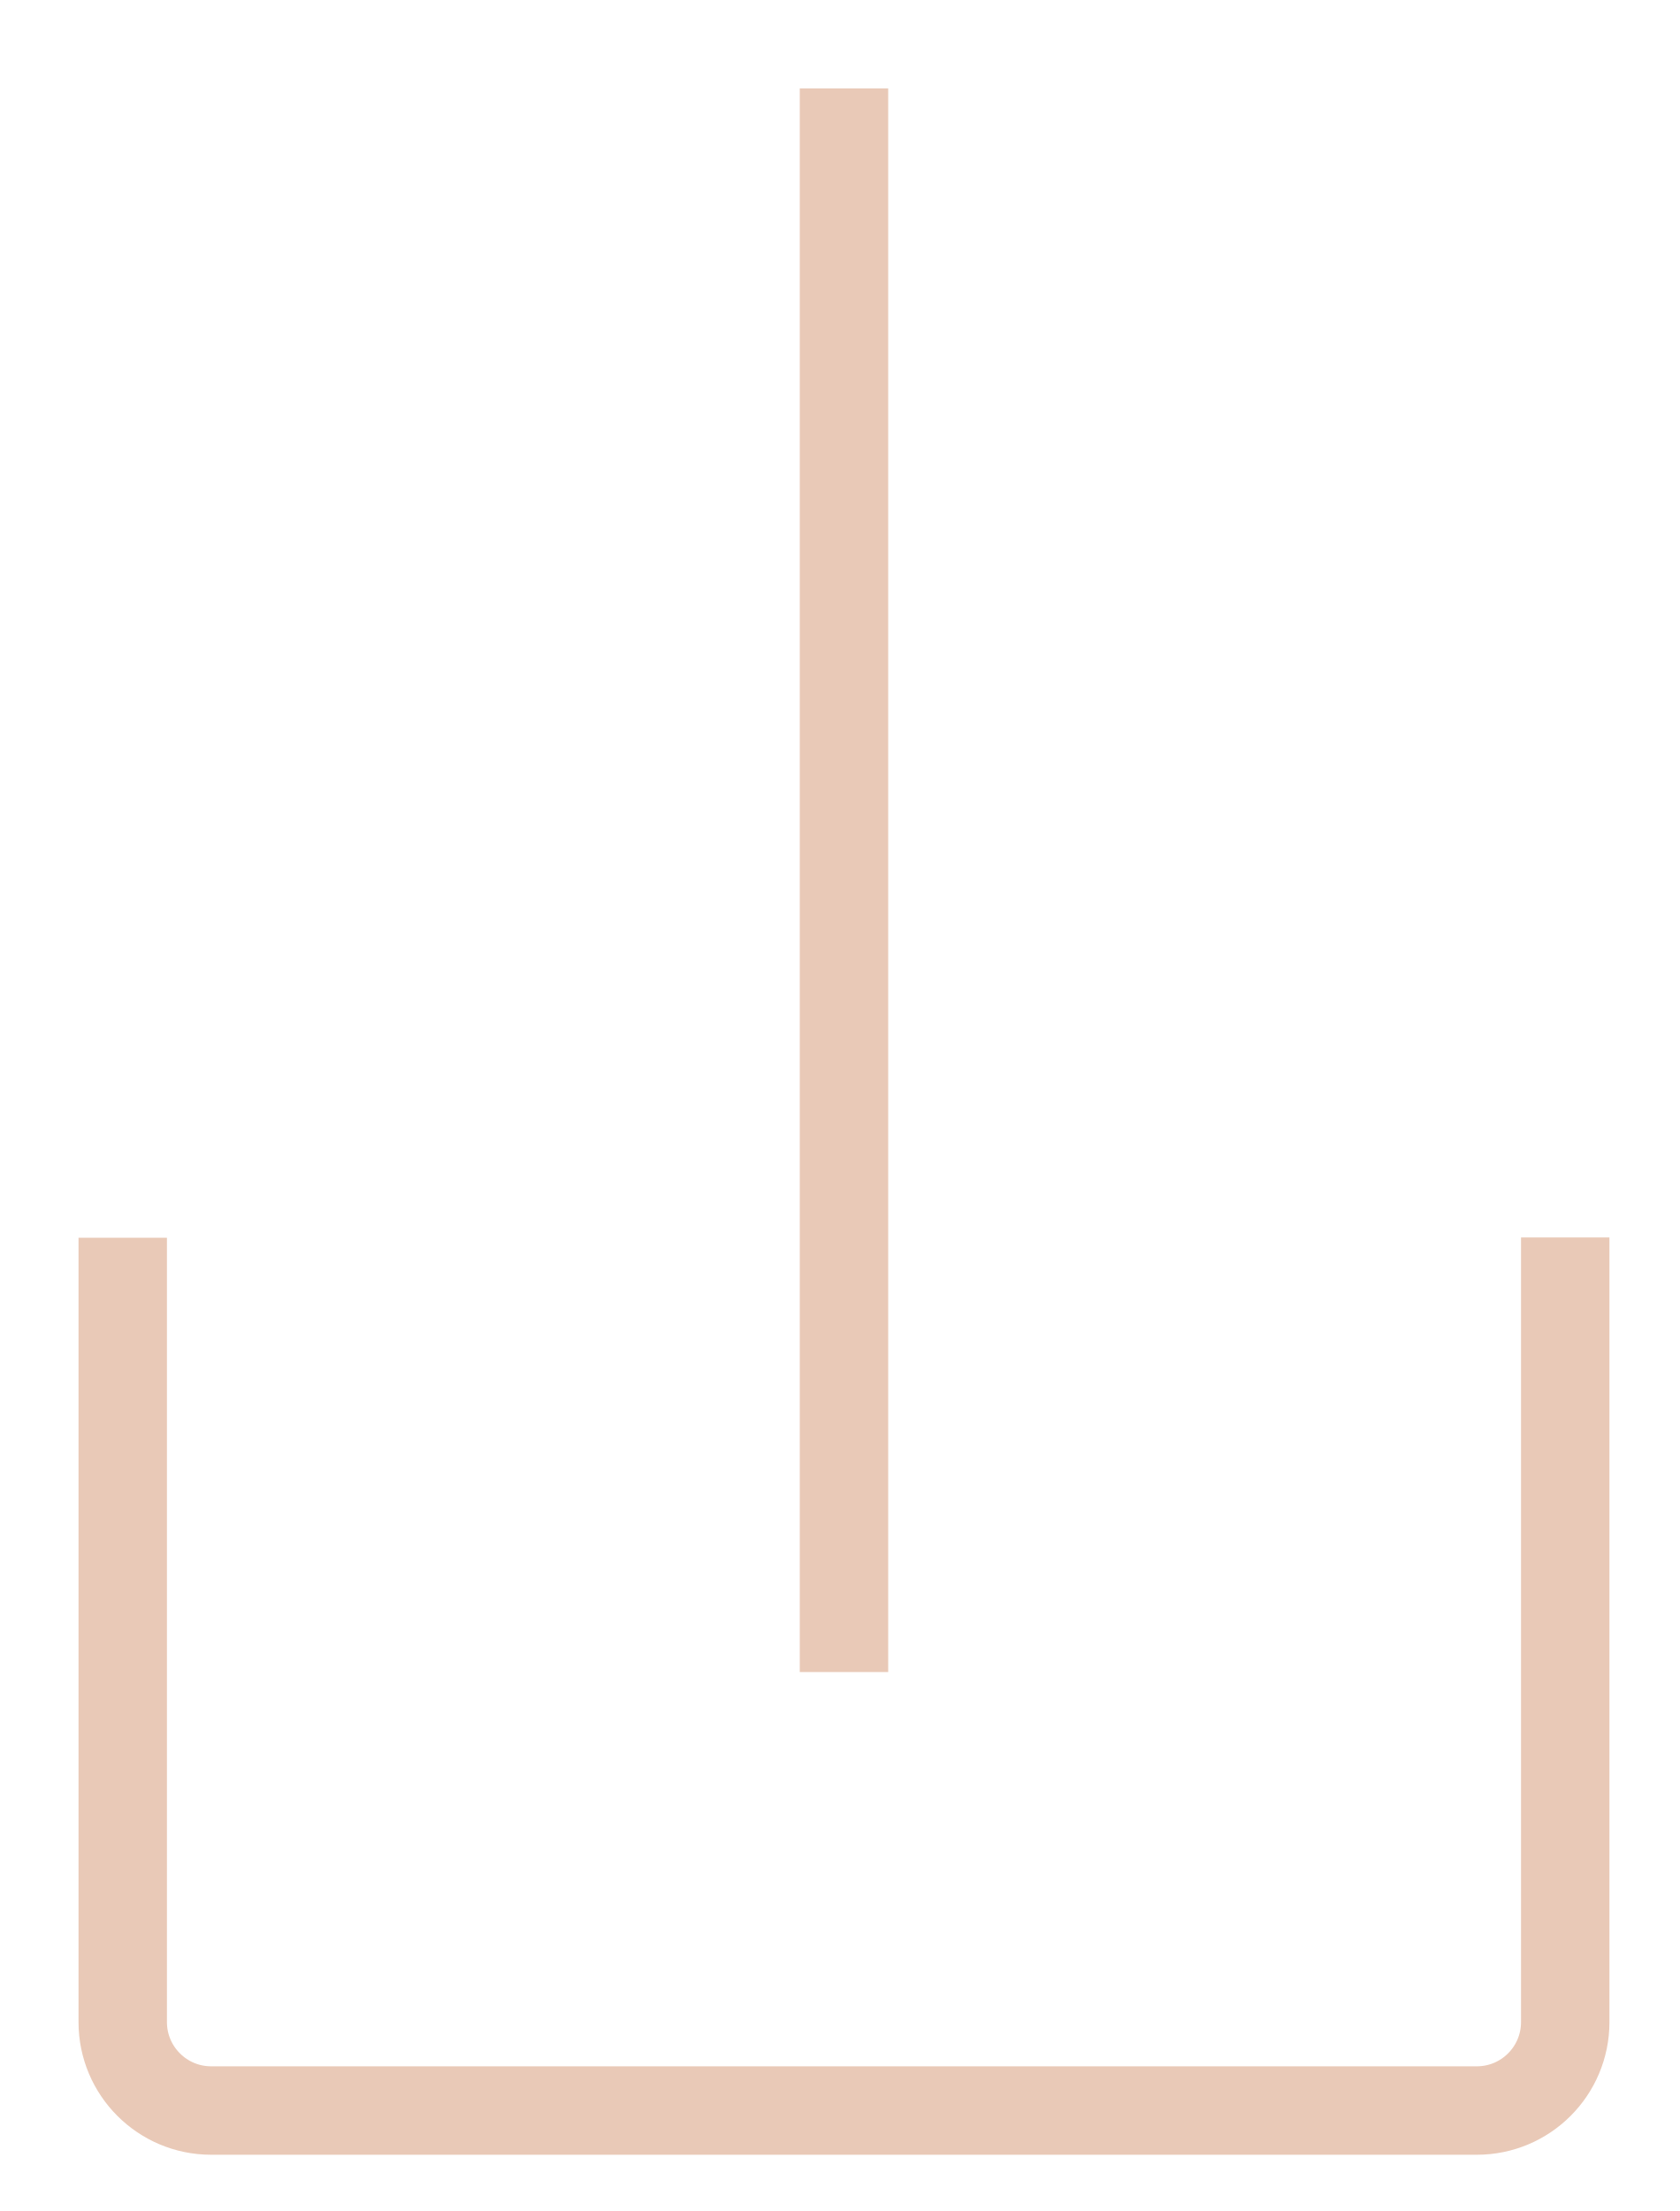
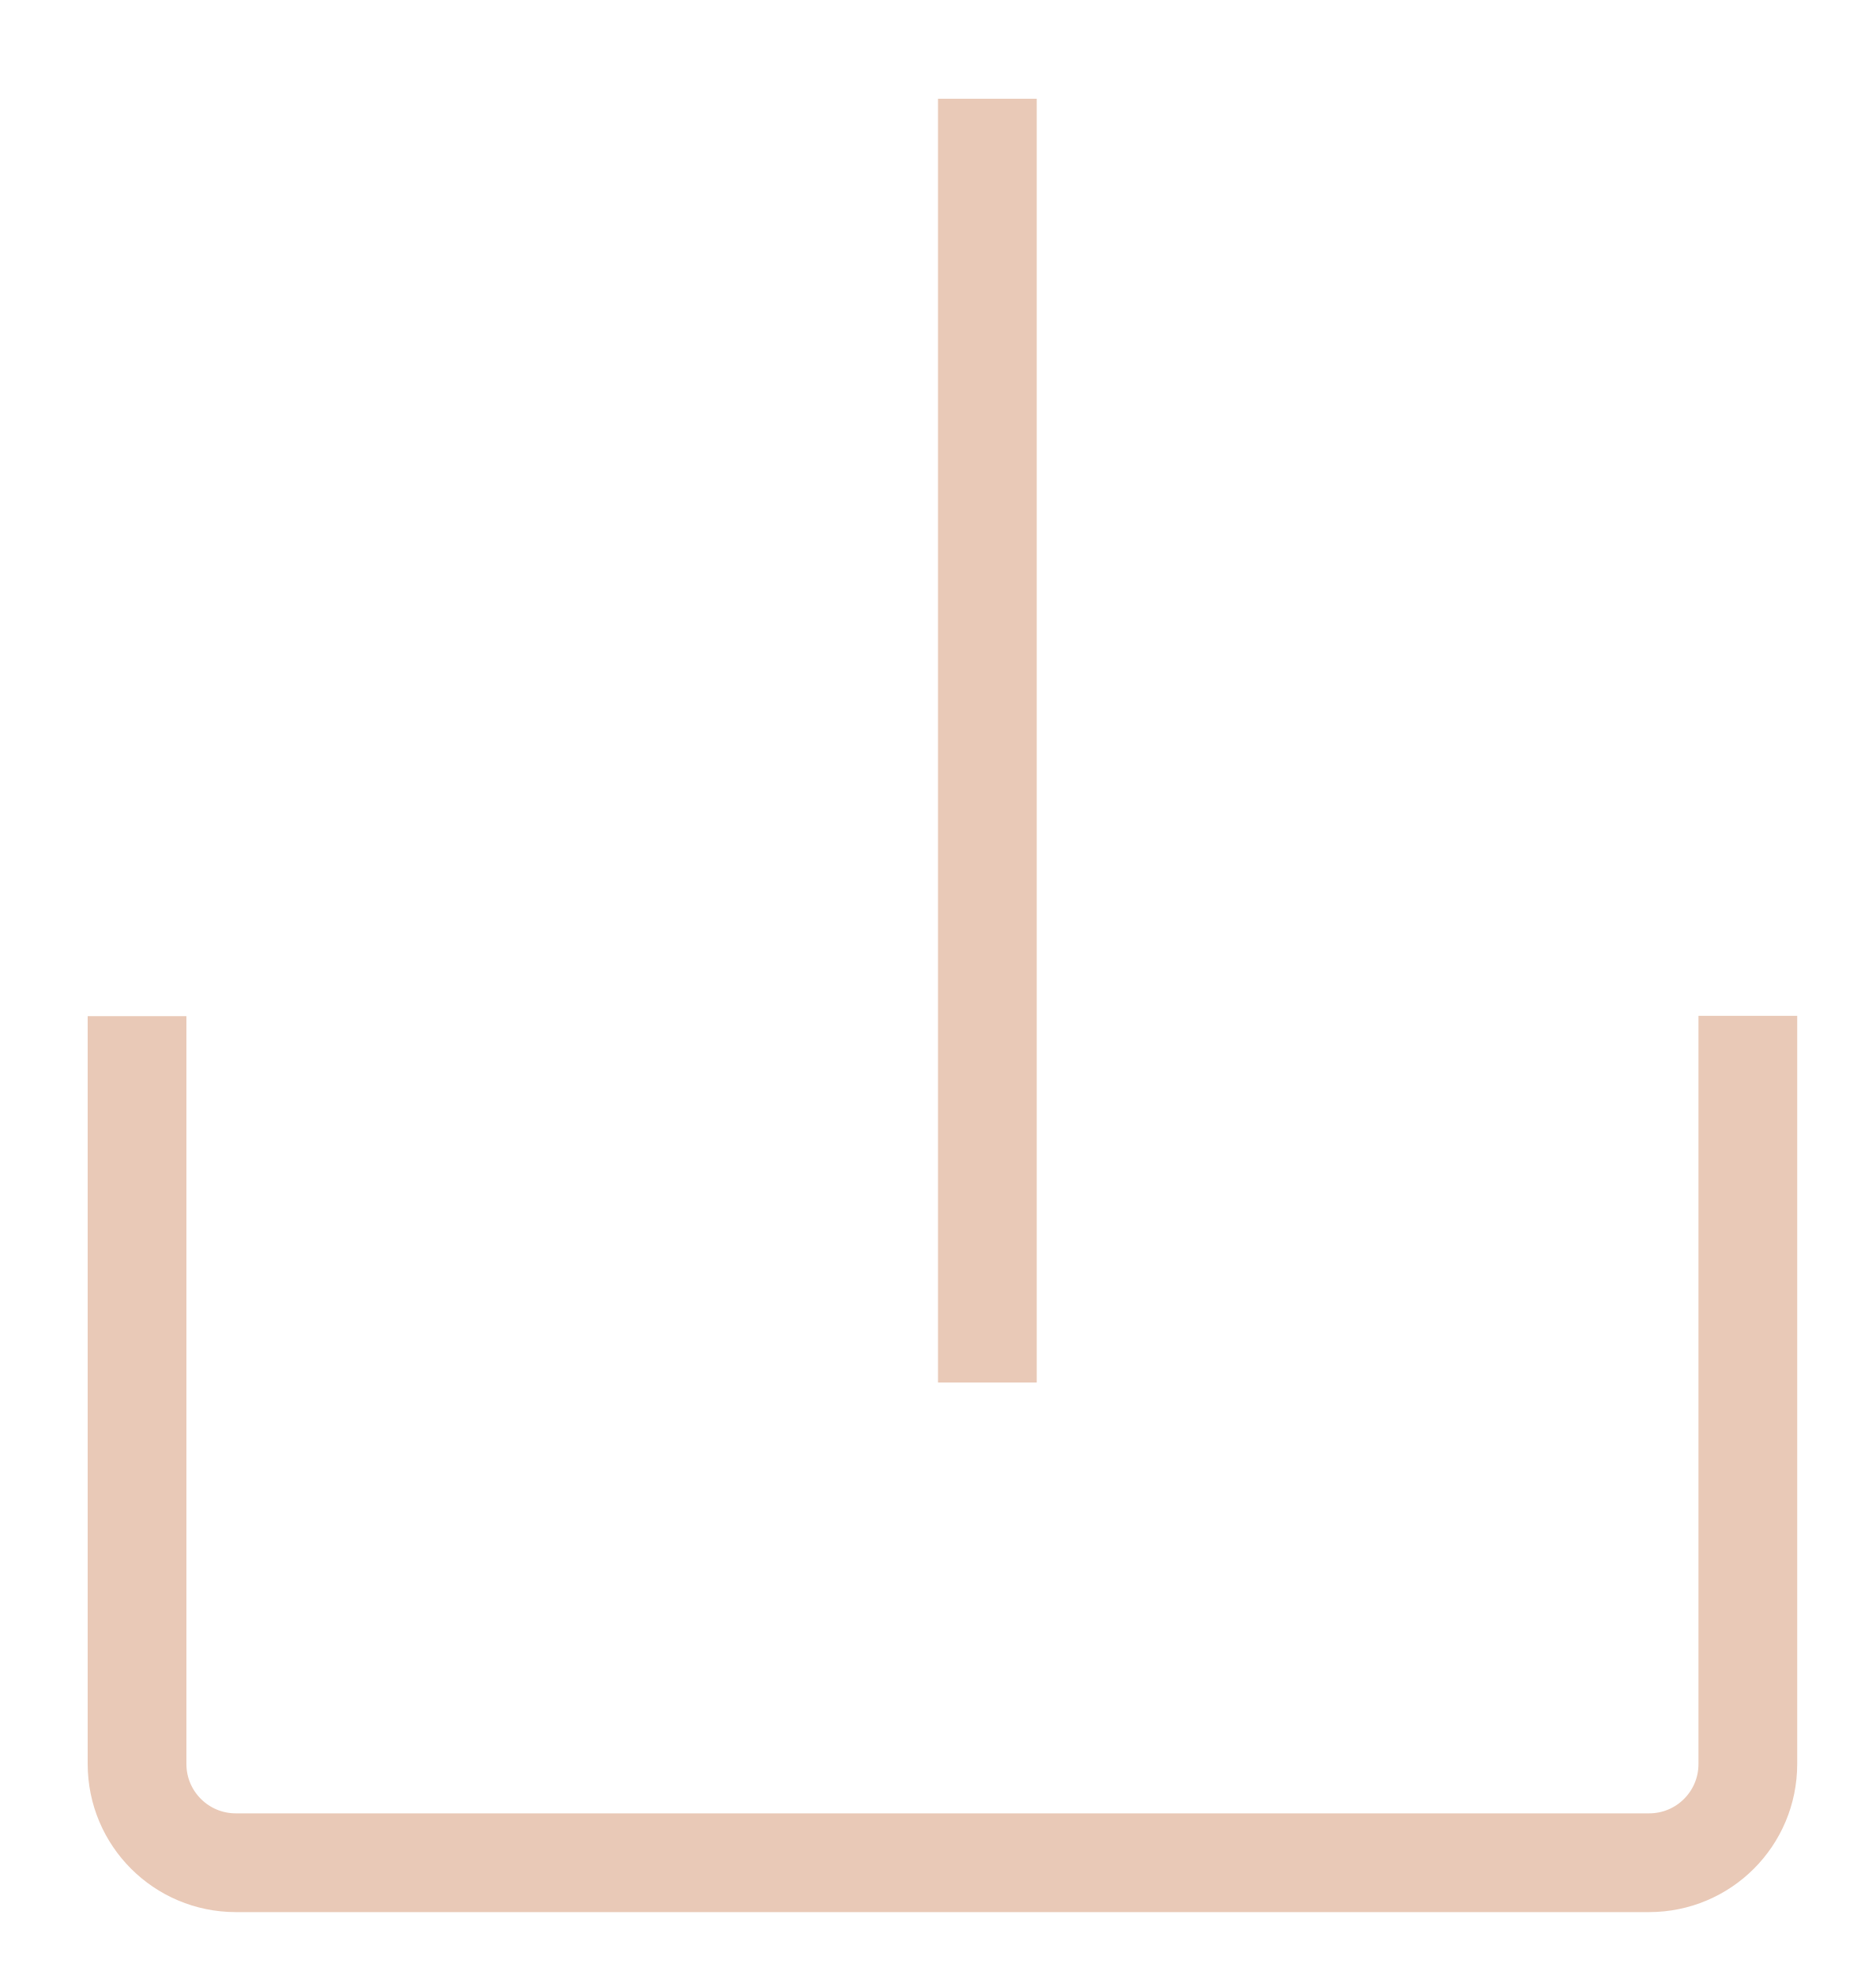
- <svg xmlns="http://www.w3.org/2000/svg" width="19" height="25" viewBox="0 0 19 25" fill="none">
-   <path d="M1.388 13.995V19.028V22.864C1.388 23.416 1.836 23.864 2.388 23.864H16.702C17.255 23.864 17.702 23.416 17.702 22.864V19.028V13.992" stroke="#E9C9B7" />
-   <path d="M9.545 1V18.906" stroke="#E9C9B7" />
+ <svg xmlns="http://www.w3.org/2000/svg" width="19" height="20" viewBox="0 0 19 20" fill="none">
+   <path d="M1.388 10.29V14.662V17.863C1.388 18.416 1.836 18.863 2.388 18.863H16.702C17.255 18.863 17.702 18.416 17.702 17.863V14.662V10.287" stroke="#E9C9B7" />
+   <path d="M10 1L10 14" stroke="#E9C9B7" />
</svg>
